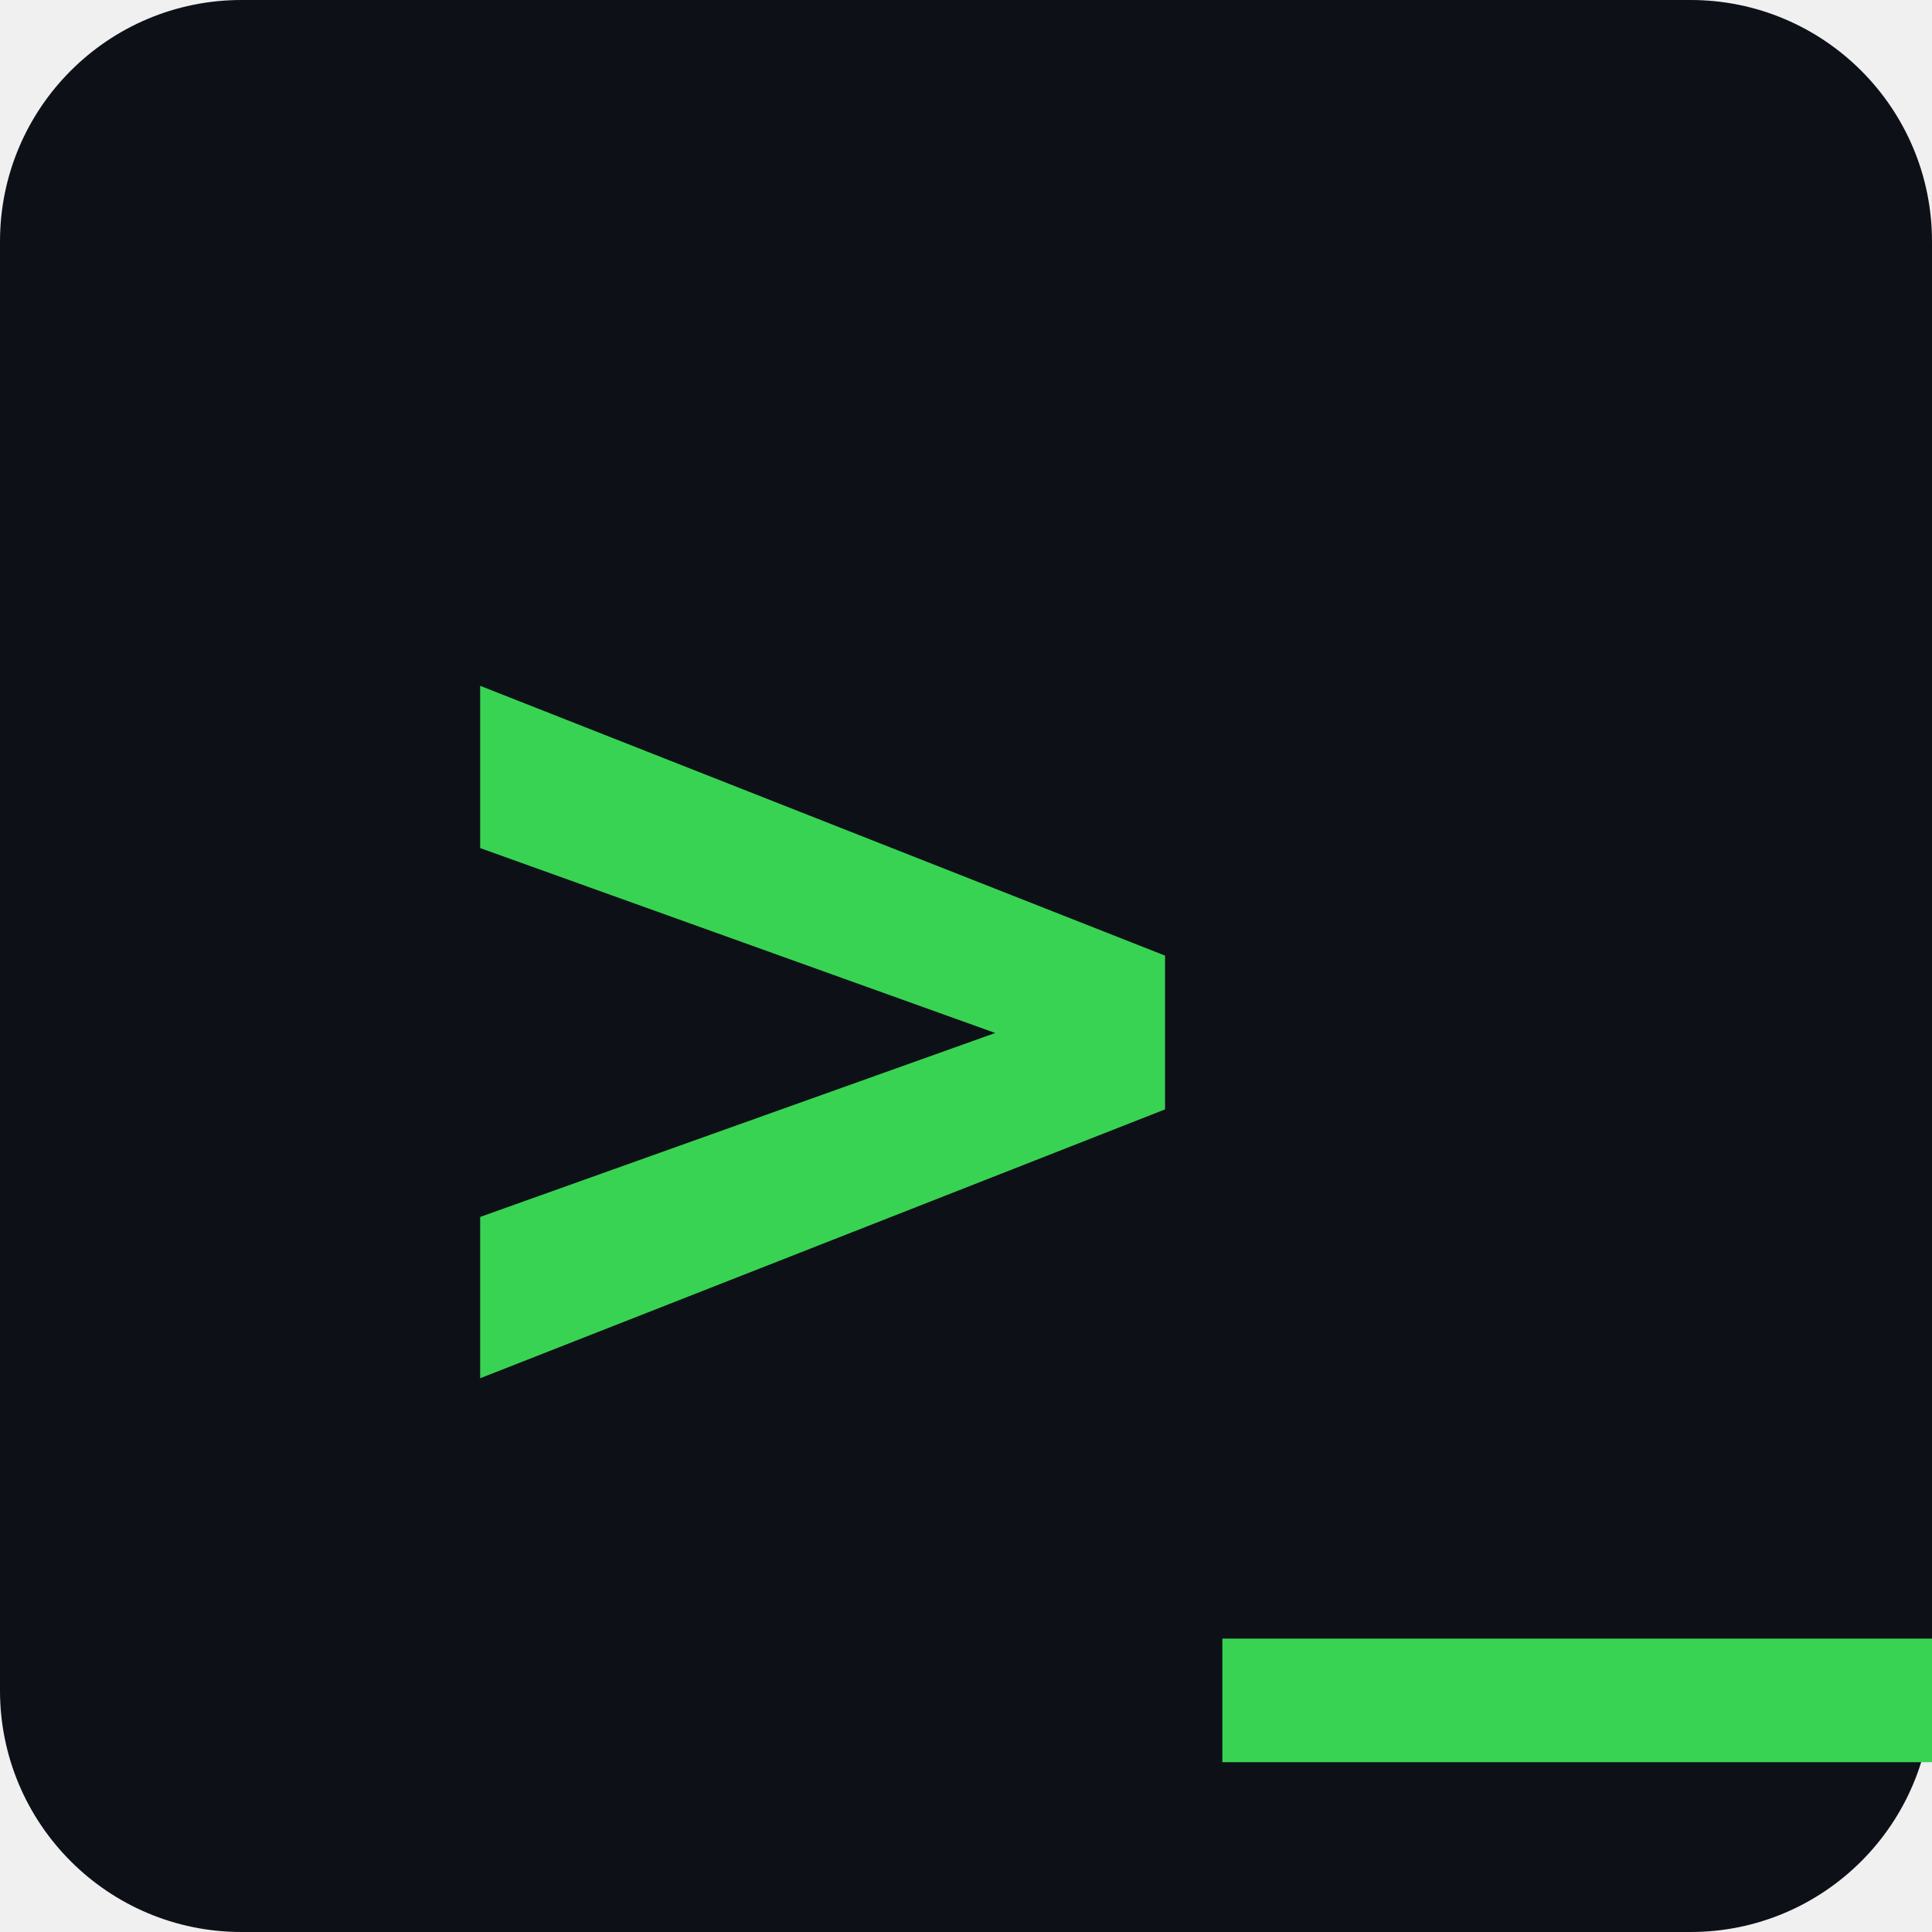
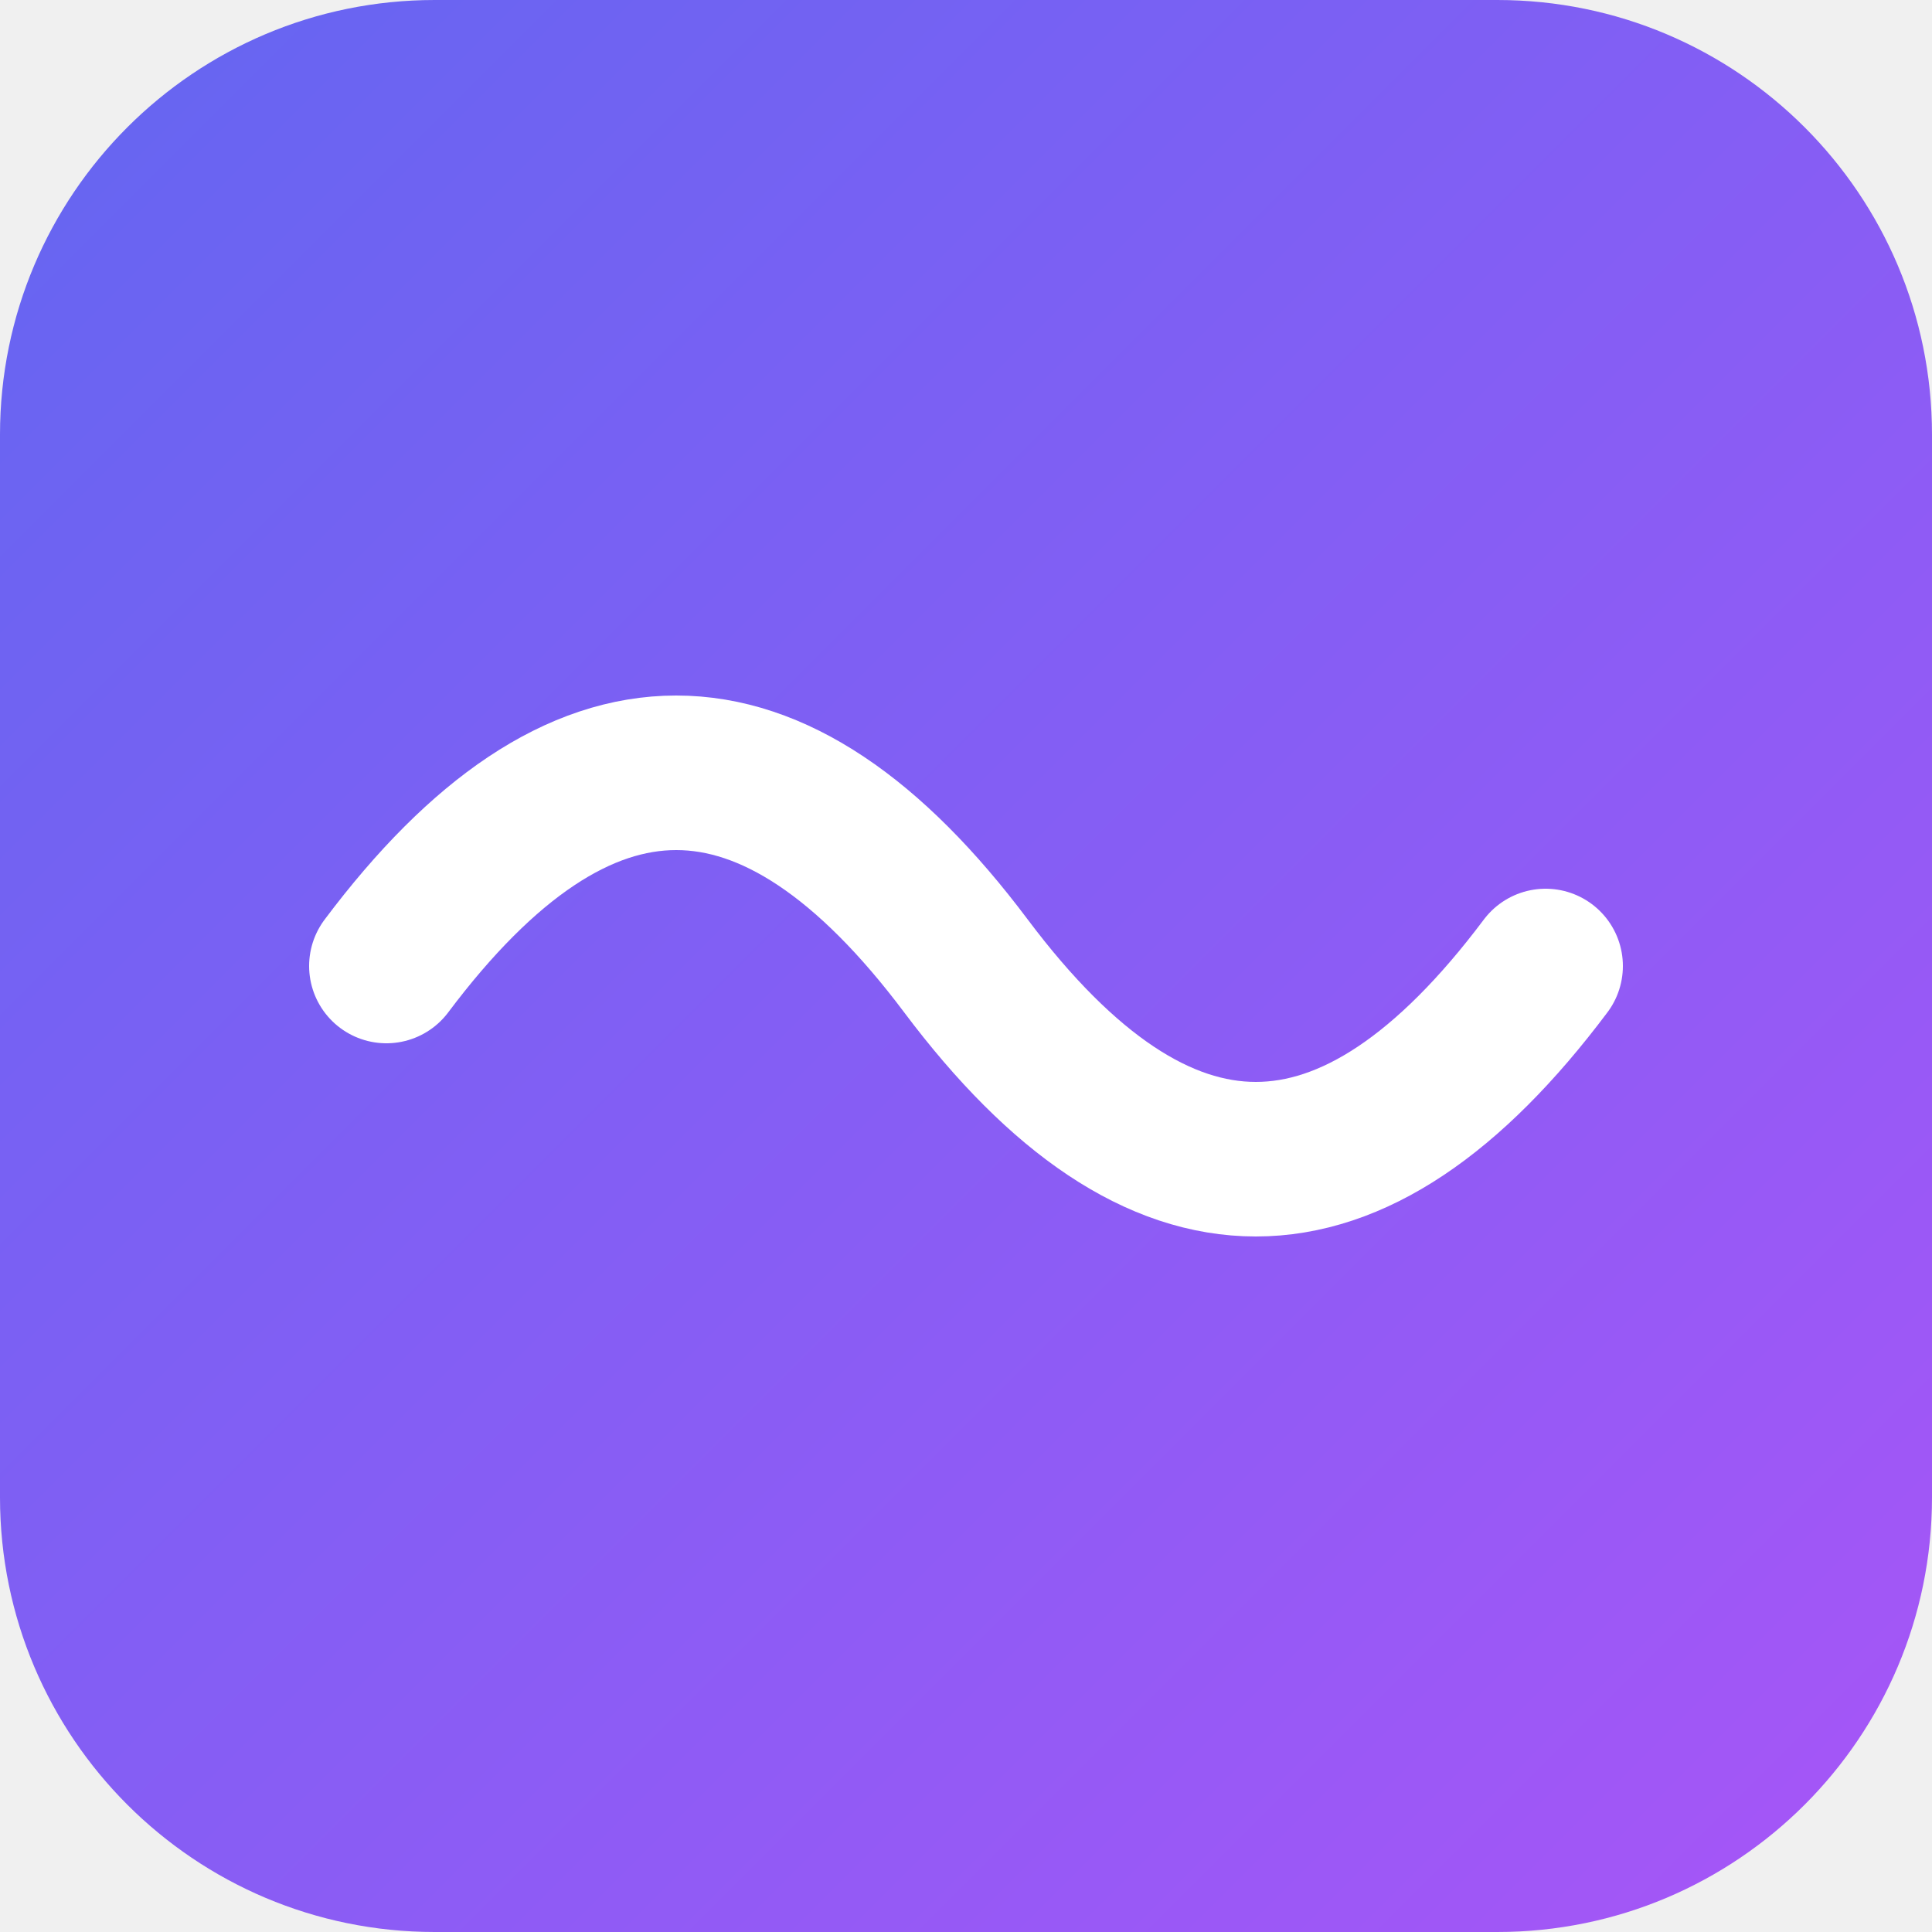
- <svg xmlns="http://www.w3.org/2000/svg" viewBox="0 0 32 32">
-   <rect width="32" height="32" rx="4" fill="#0d1117" />
-   <text x="7" y="24" font-family="ui-monospace, 'JetBrains Mono', monospace" font-size="22" font-weight="700" fill="#39d353">&gt;_</text>
+ <svg xmlns="http://www.w3.org/2000/svg" viewBox="0 0 40 40">
+   <defs>
+     <linearGradient id="g" x1="0" y1="0" x2="1" y2="1">
+       <stop offset="0%" stop-color="#6366F1" />
+       <stop offset="100%" stop-color="#A855F7" />
+     </linearGradient>
+   </defs>
+   <rect width="40" height="40" rx="9" fill="url(#g)" />
+   <path d="M8 20 Q14 12, 20 20 T32 20" stroke="white" stroke-width="3.2" stroke-linecap="round" stroke-linejoin="round" fill="none" />
</svg>
